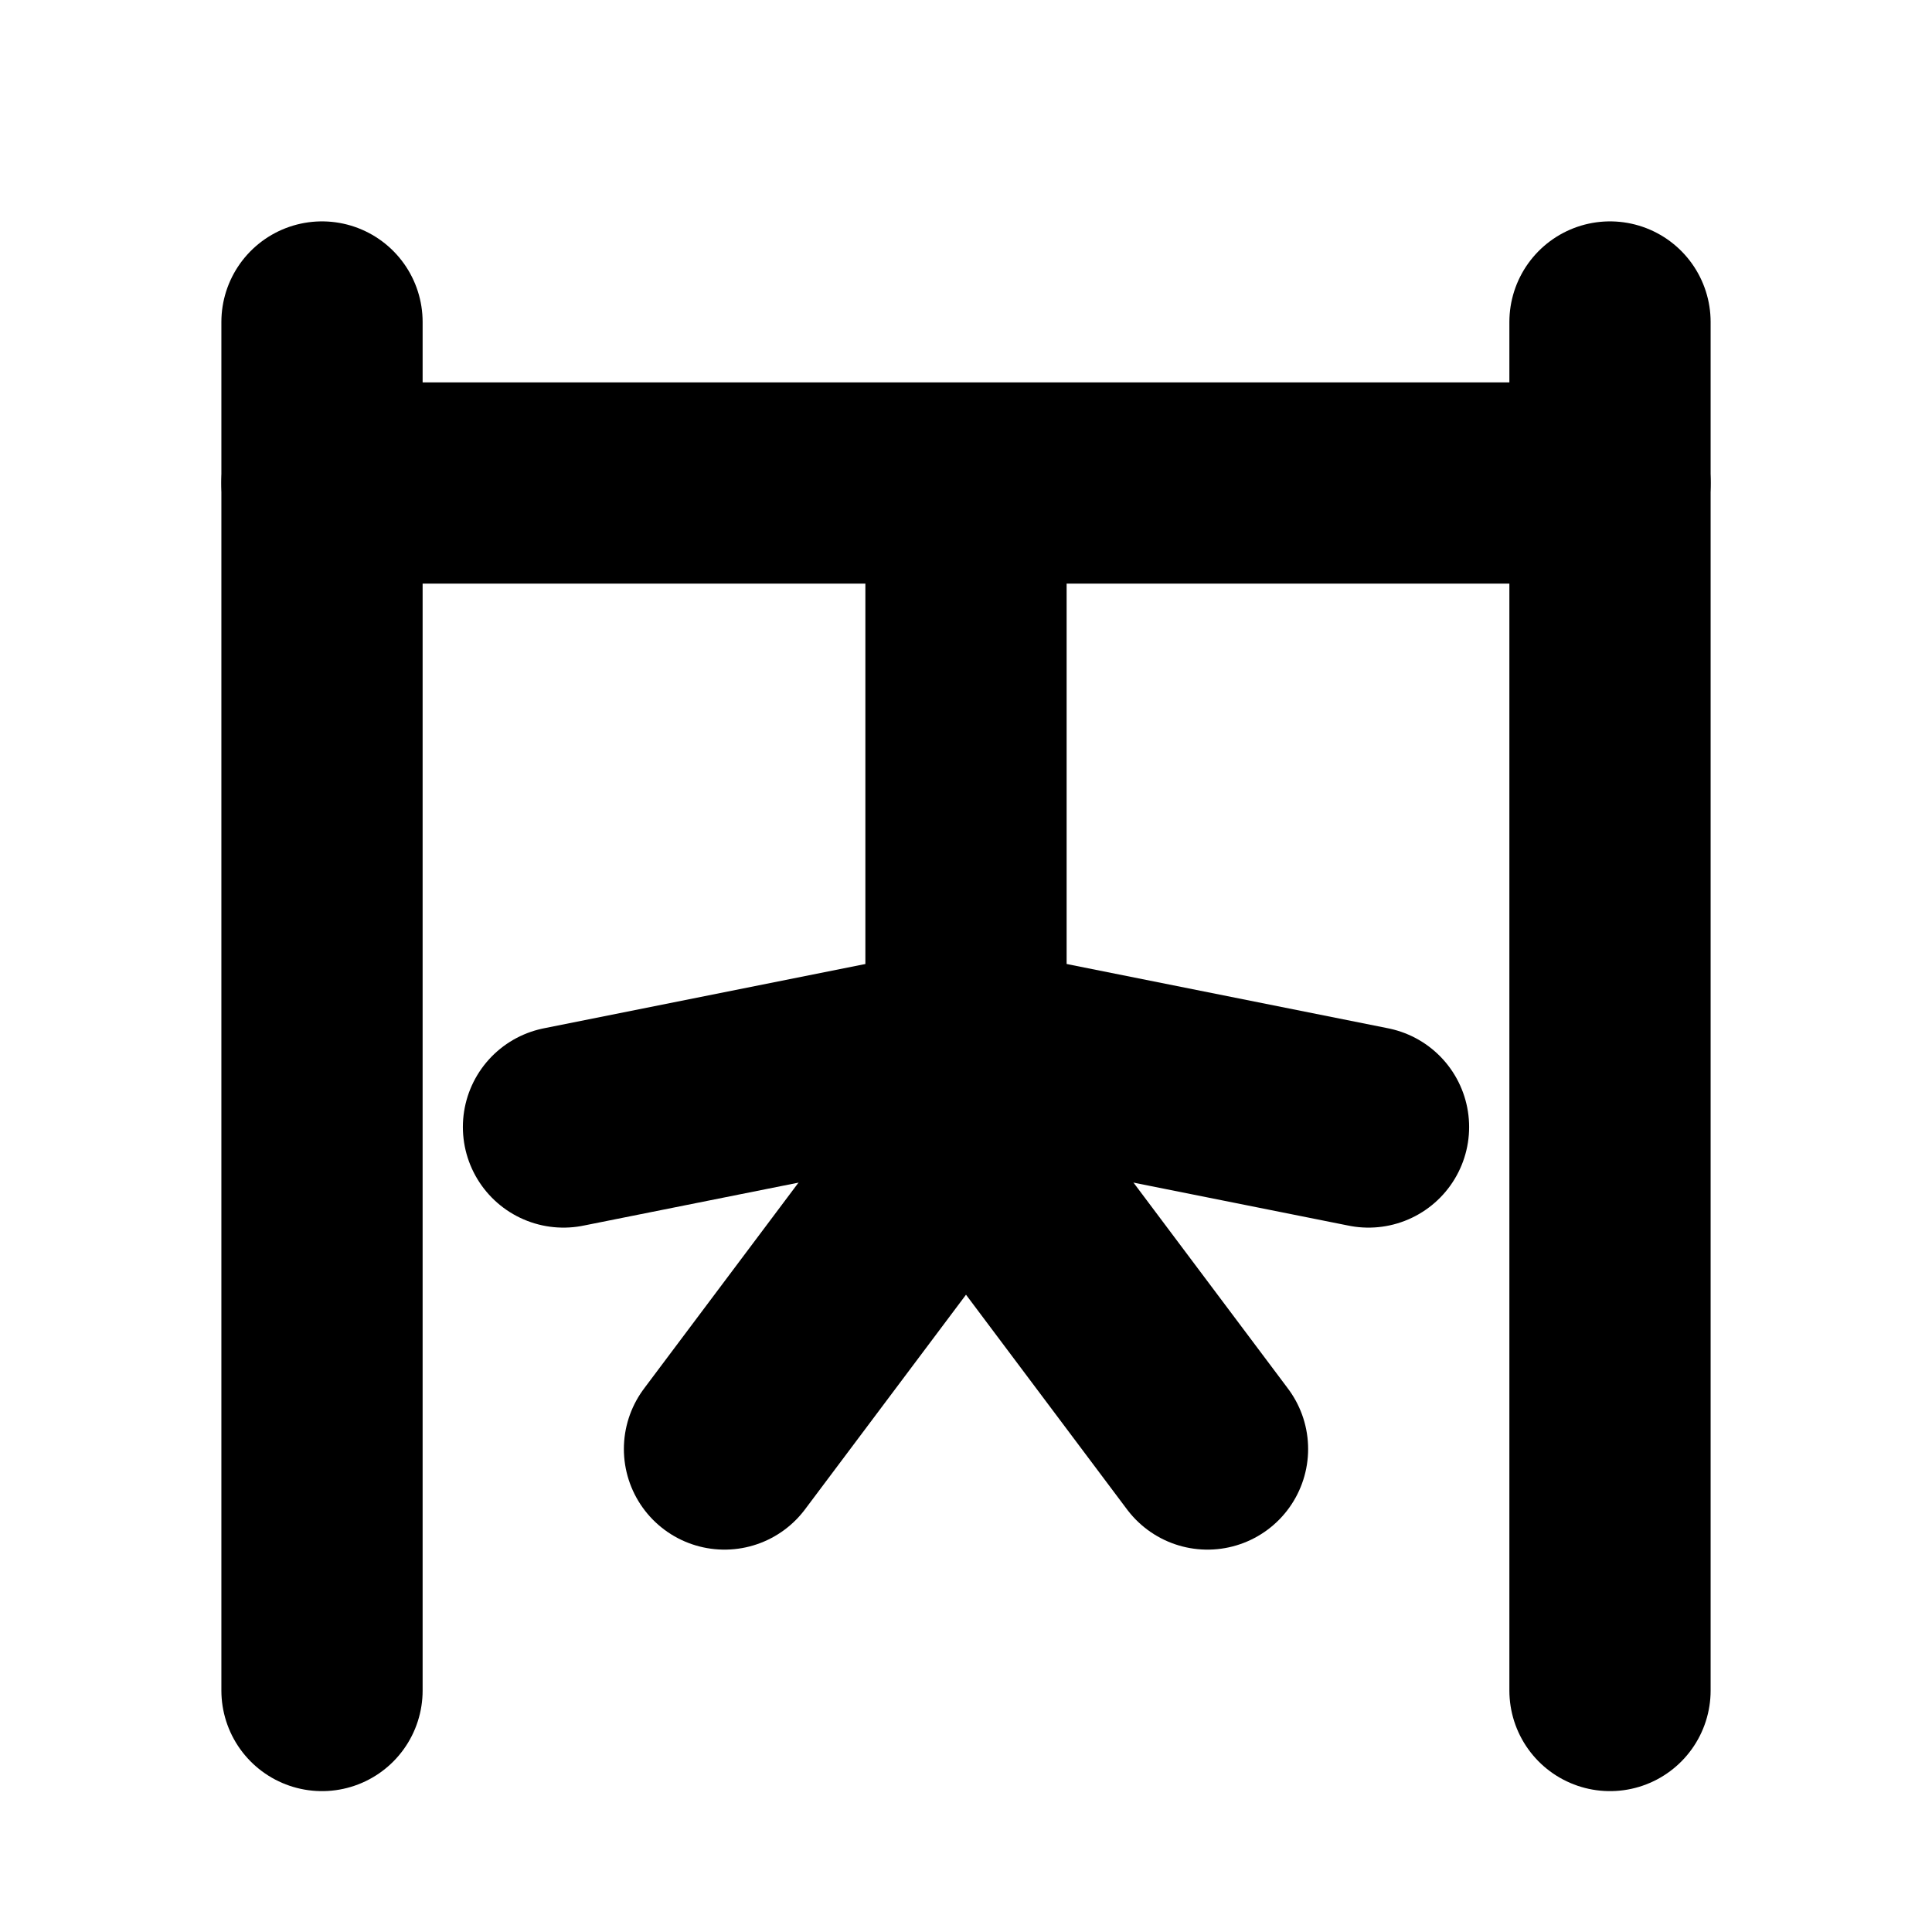
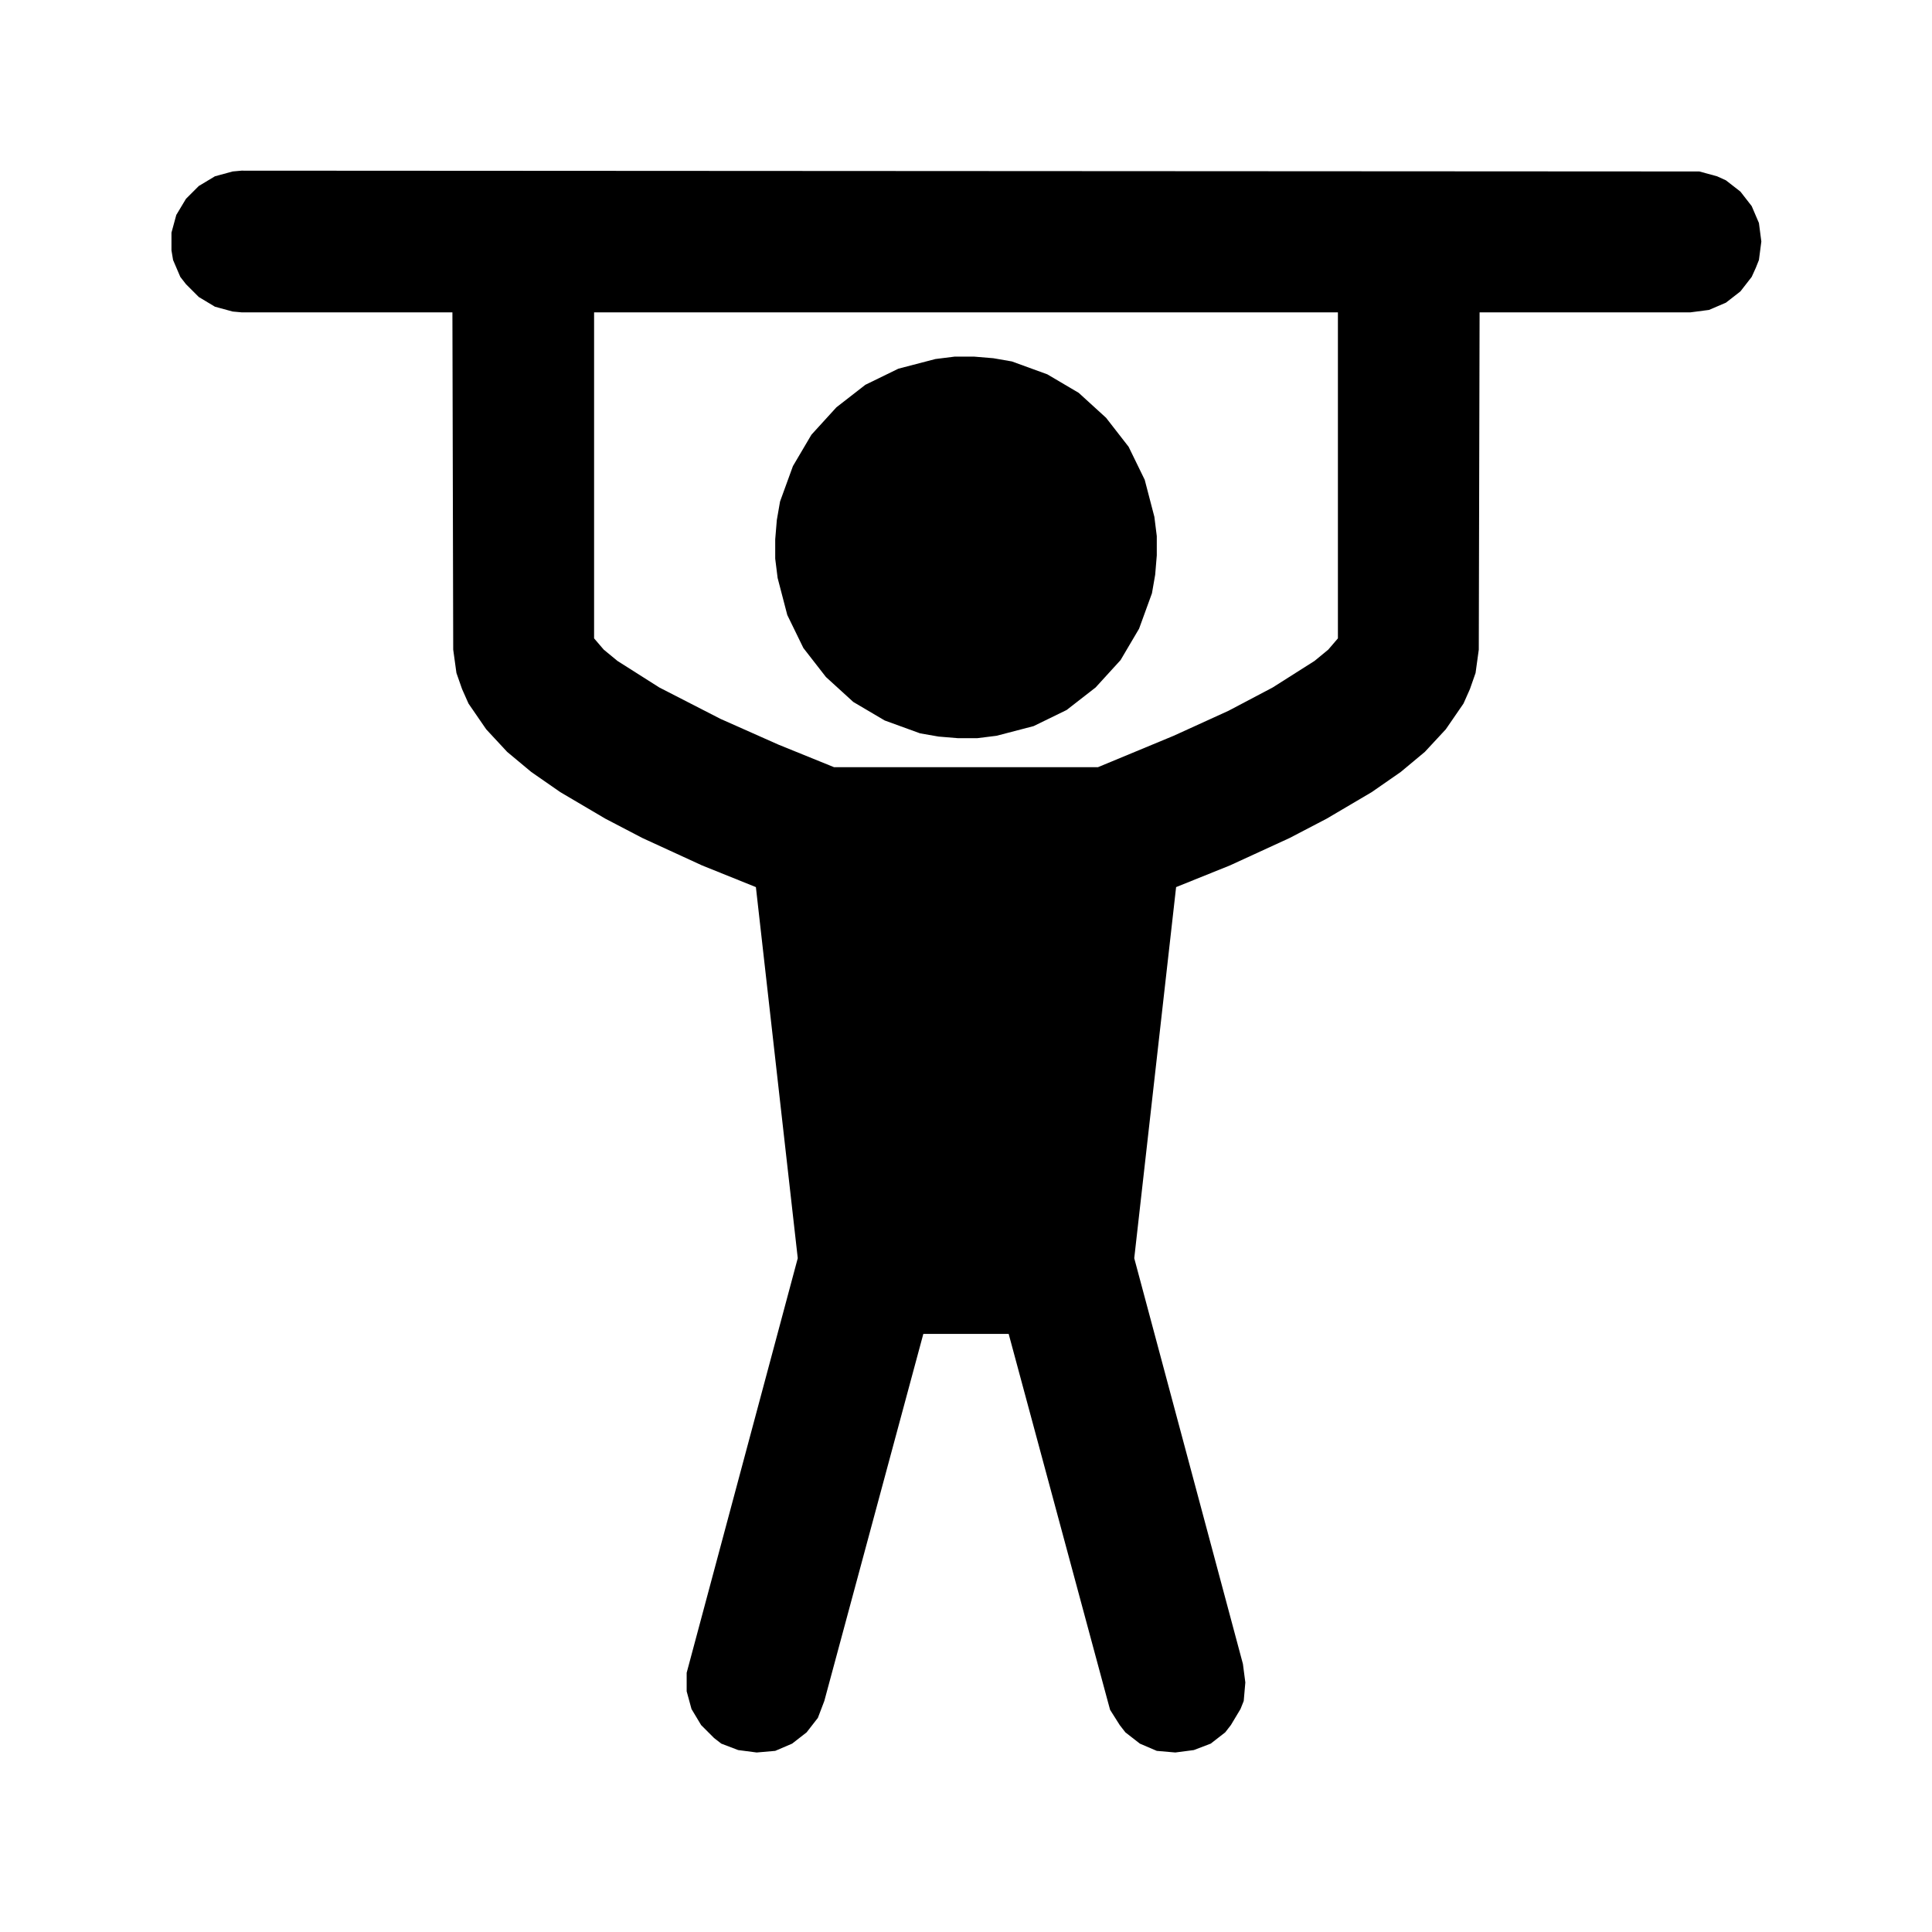
- <svg xmlns="http://www.w3.org/2000/svg" viewBox="0 0 24 24" fill="currentColor" stroke="currentColor" stroke-width="2.5" stroke-linecap="round" stroke-linejoin="round">
-   <g fill="none">
-     <path d="M4 4v17" />
-     <path d="M20 4v17" />
-     <path d="M4 6h16" />
-     <path d="M12 7v7" />
-     <path d="M7 14l5-1 5 1" />
-     <path d="M9 18l3-4 3 4" />
-   </g>
+ <svg xmlns="http://www.w3.org/2000/svg" viewBox="0 0 24 24" fill="currentColor">
+   <path d="M21.44 3.76L21.62 3.62L21.76 3.44L21.81 3.33L21.85 3.23L21.88 3.00L21.85 2.77L21.76 2.56L21.62 2.38L21.44 2.24L21.33 2.19L21.11 2.13L3.00 2.12L2.89 2.13L2.67 2.19L2.47 2.31L2.31 2.47L2.19 2.67L2.13 2.89L2.13 3.11L2.15 3.23L2.24 3.44L2.31 3.53L2.47 3.69L2.67 3.81L2.89 3.87L3.00 3.88L5.62 3.88L5.63 8.07L5.67 8.36L5.74 8.56L5.82 8.74L6.04 9.06L6.30 9.34L6.60 9.59L6.96 9.84L7.52 10.17L7.98 10.41L8.72 10.75L9.39 11.02L9.91 15.63L8.53 20.78L8.53 21.01L8.59 21.23L8.71 21.43L8.87 21.59L8.96 21.66L9.17 21.74L9.40 21.77L9.63 21.75L9.84 21.66L9.93 21.59L10.02 21.52L10.16 21.34L10.24 21.13L11.47 16.57L12.53 16.57L13.76 21.13L13.79 21.24L13.91 21.43L13.98 21.52L14.16 21.66L14.37 21.75L14.60 21.77L14.83 21.74L15.04 21.66L15.22 21.52L15.29 21.43L15.41 21.23L15.45 21.13L15.47 20.90L15.44 20.67L14.09 15.63L14.61 11.02L15.28 10.75L16.02 10.41L16.48 10.17L17.04 9.84L17.40 9.59L17.70 9.34L17.96 9.06L18.18 8.74L18.26 8.56L18.33 8.36L18.37 8.07L18.38 3.88L21.00 3.88L21.23 3.85ZM9.67 9.25L8.95 8.93L8.19 8.54L7.67 8.21L7.50 8.07L7.38 7.93L7.38 3.88L16.62 3.88L16.62 7.93L16.50 8.07L16.33 8.21L15.81 8.54L15.26 8.83L14.58 9.14L13.64 9.53L10.36 9.53ZM9.66 7.18L9.78 7.64L9.98 8.05L10.26 8.41L10.60 8.72L10.99 8.95L11.43 9.11L11.66 9.15L11.90 9.17L12.14 9.17L12.38 9.14L12.84 9.02L13.25 8.82L13.61 8.54L13.92 8.20L14.15 7.81L14.31 7.37L14.35 7.14L14.37 6.90L14.37 6.66L14.34 6.42L14.22 5.96L14.02 5.55L13.74 5.19L13.40 4.88L13.01 4.65L12.57 4.49L12.34 4.45L12.10 4.43L11.86 4.43L11.62 4.46L11.16 4.58L10.75 4.78L10.39 5.06L10.08 5.40L9.85 5.79L9.69 6.23L9.65 6.46L9.63 6.70L9.63 6.94Z" fill-rule="evenodd" />
</svg>
